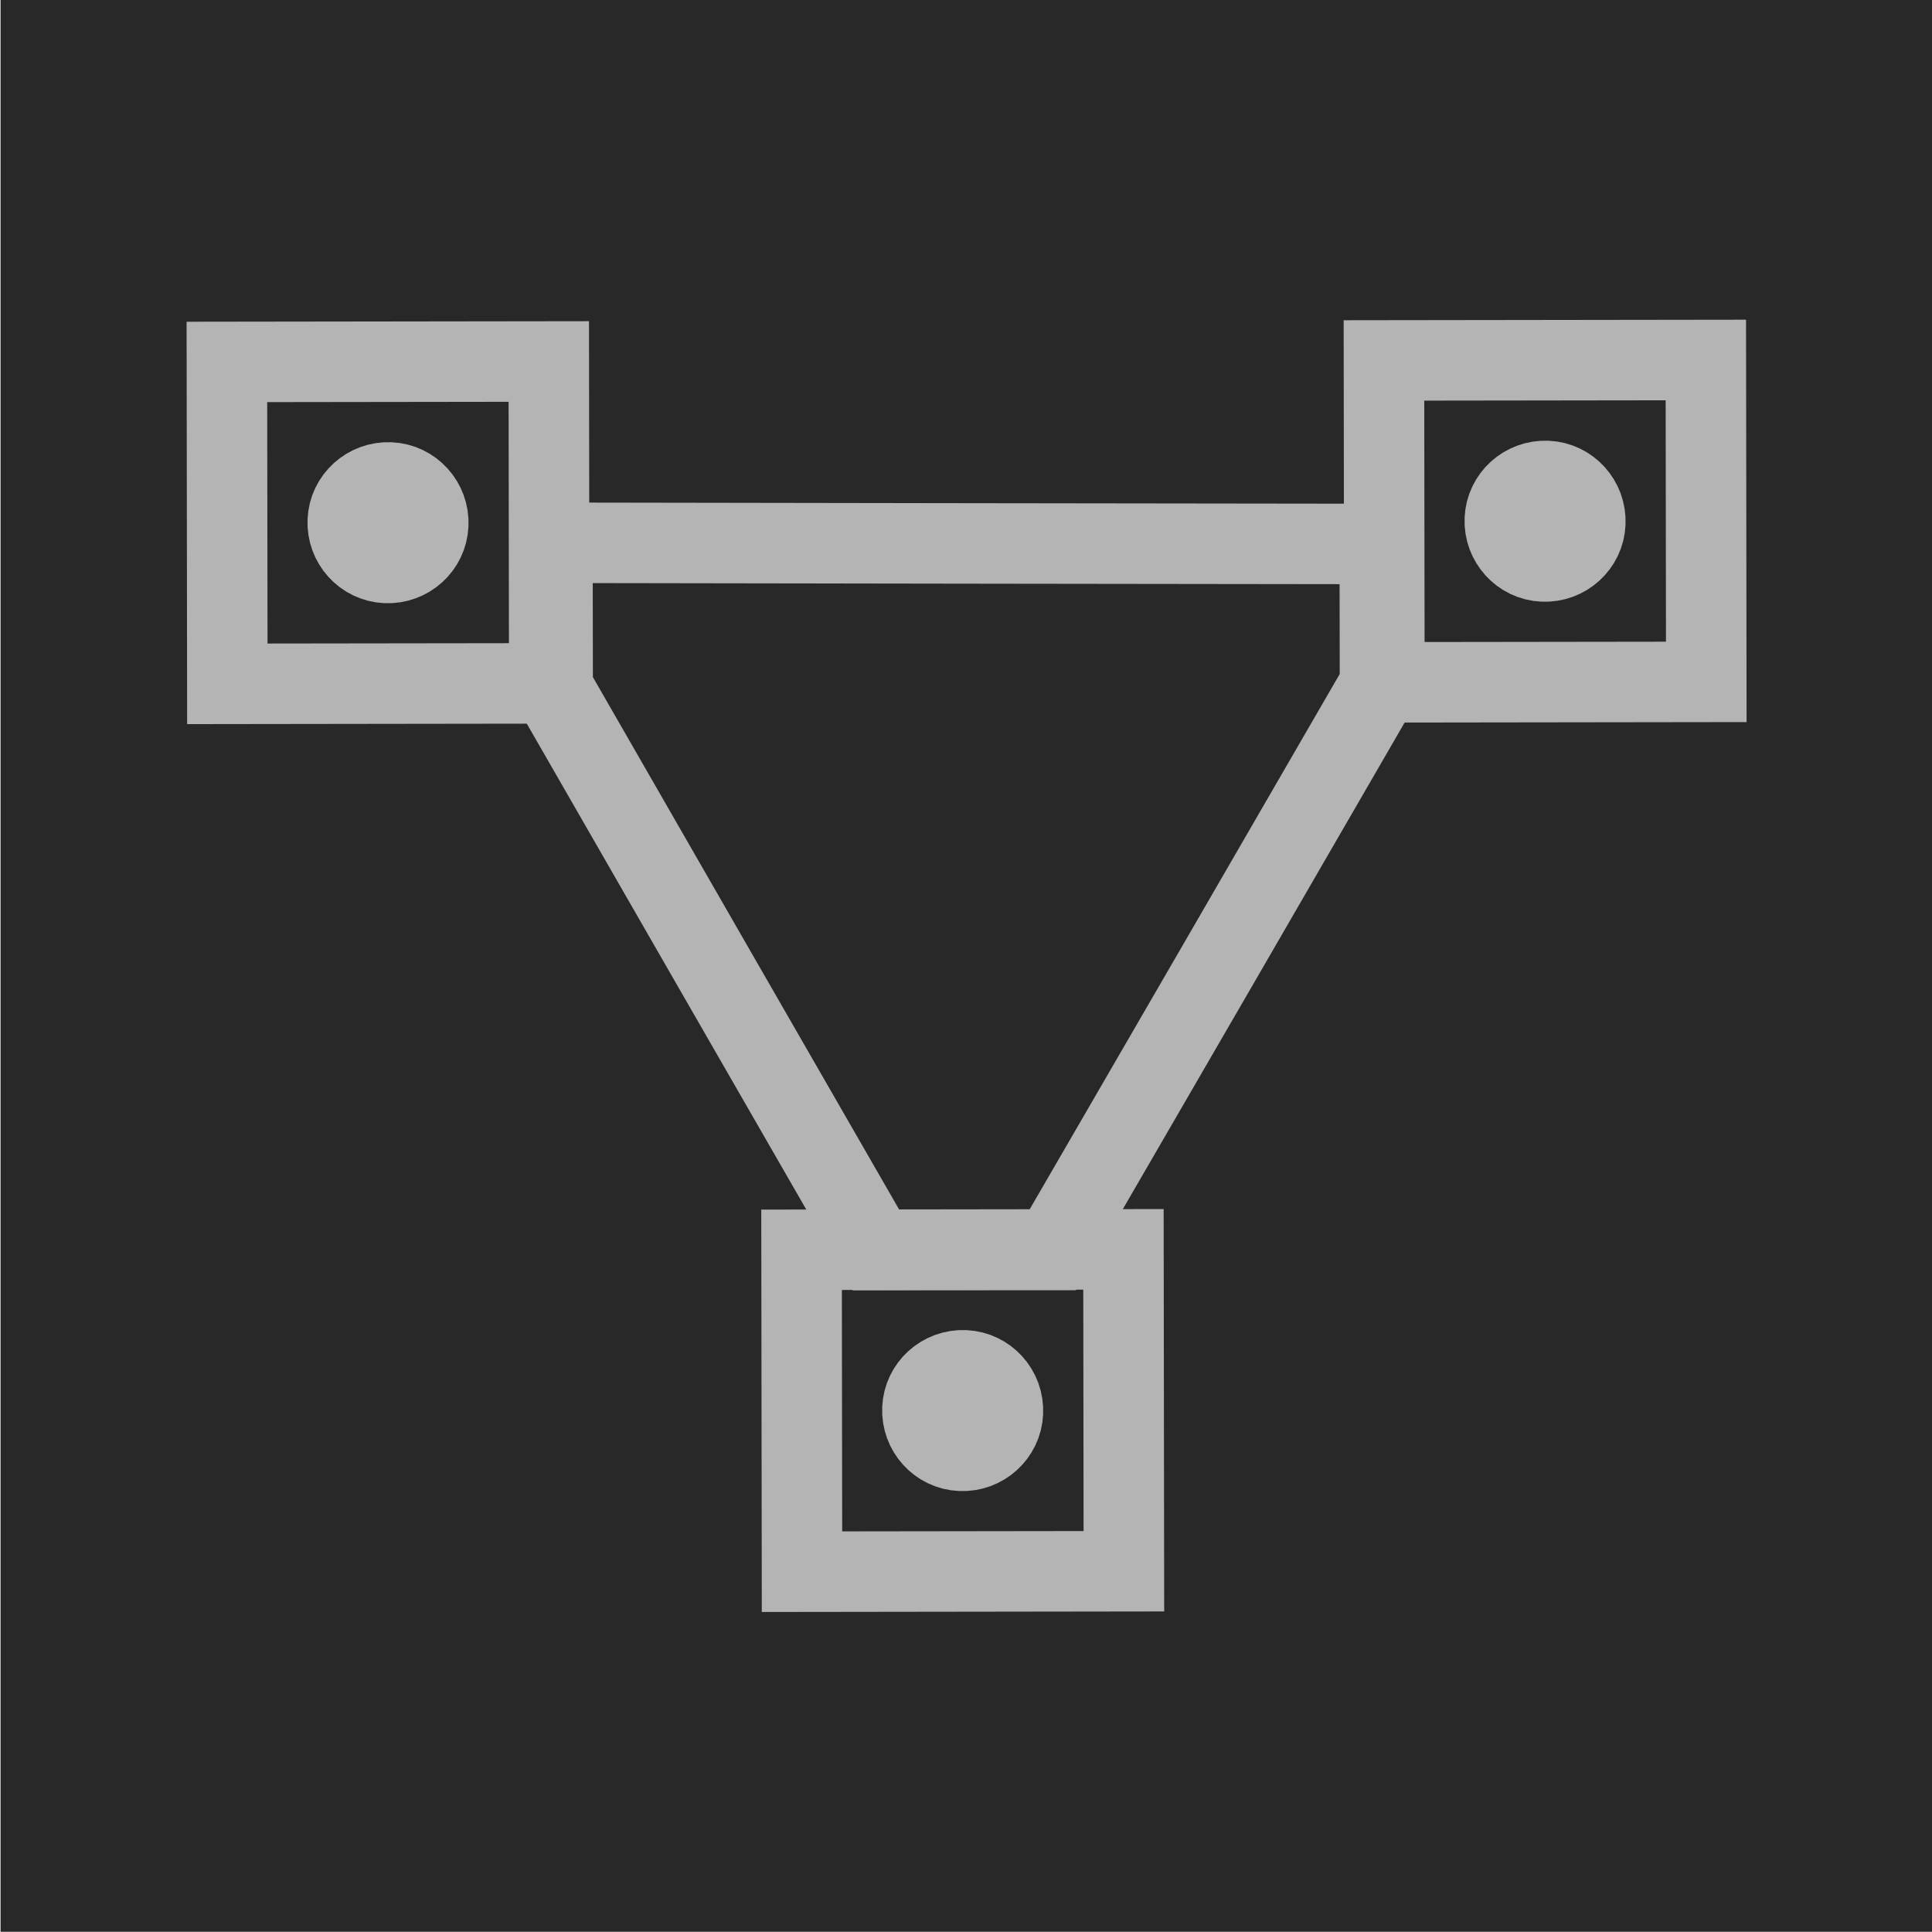
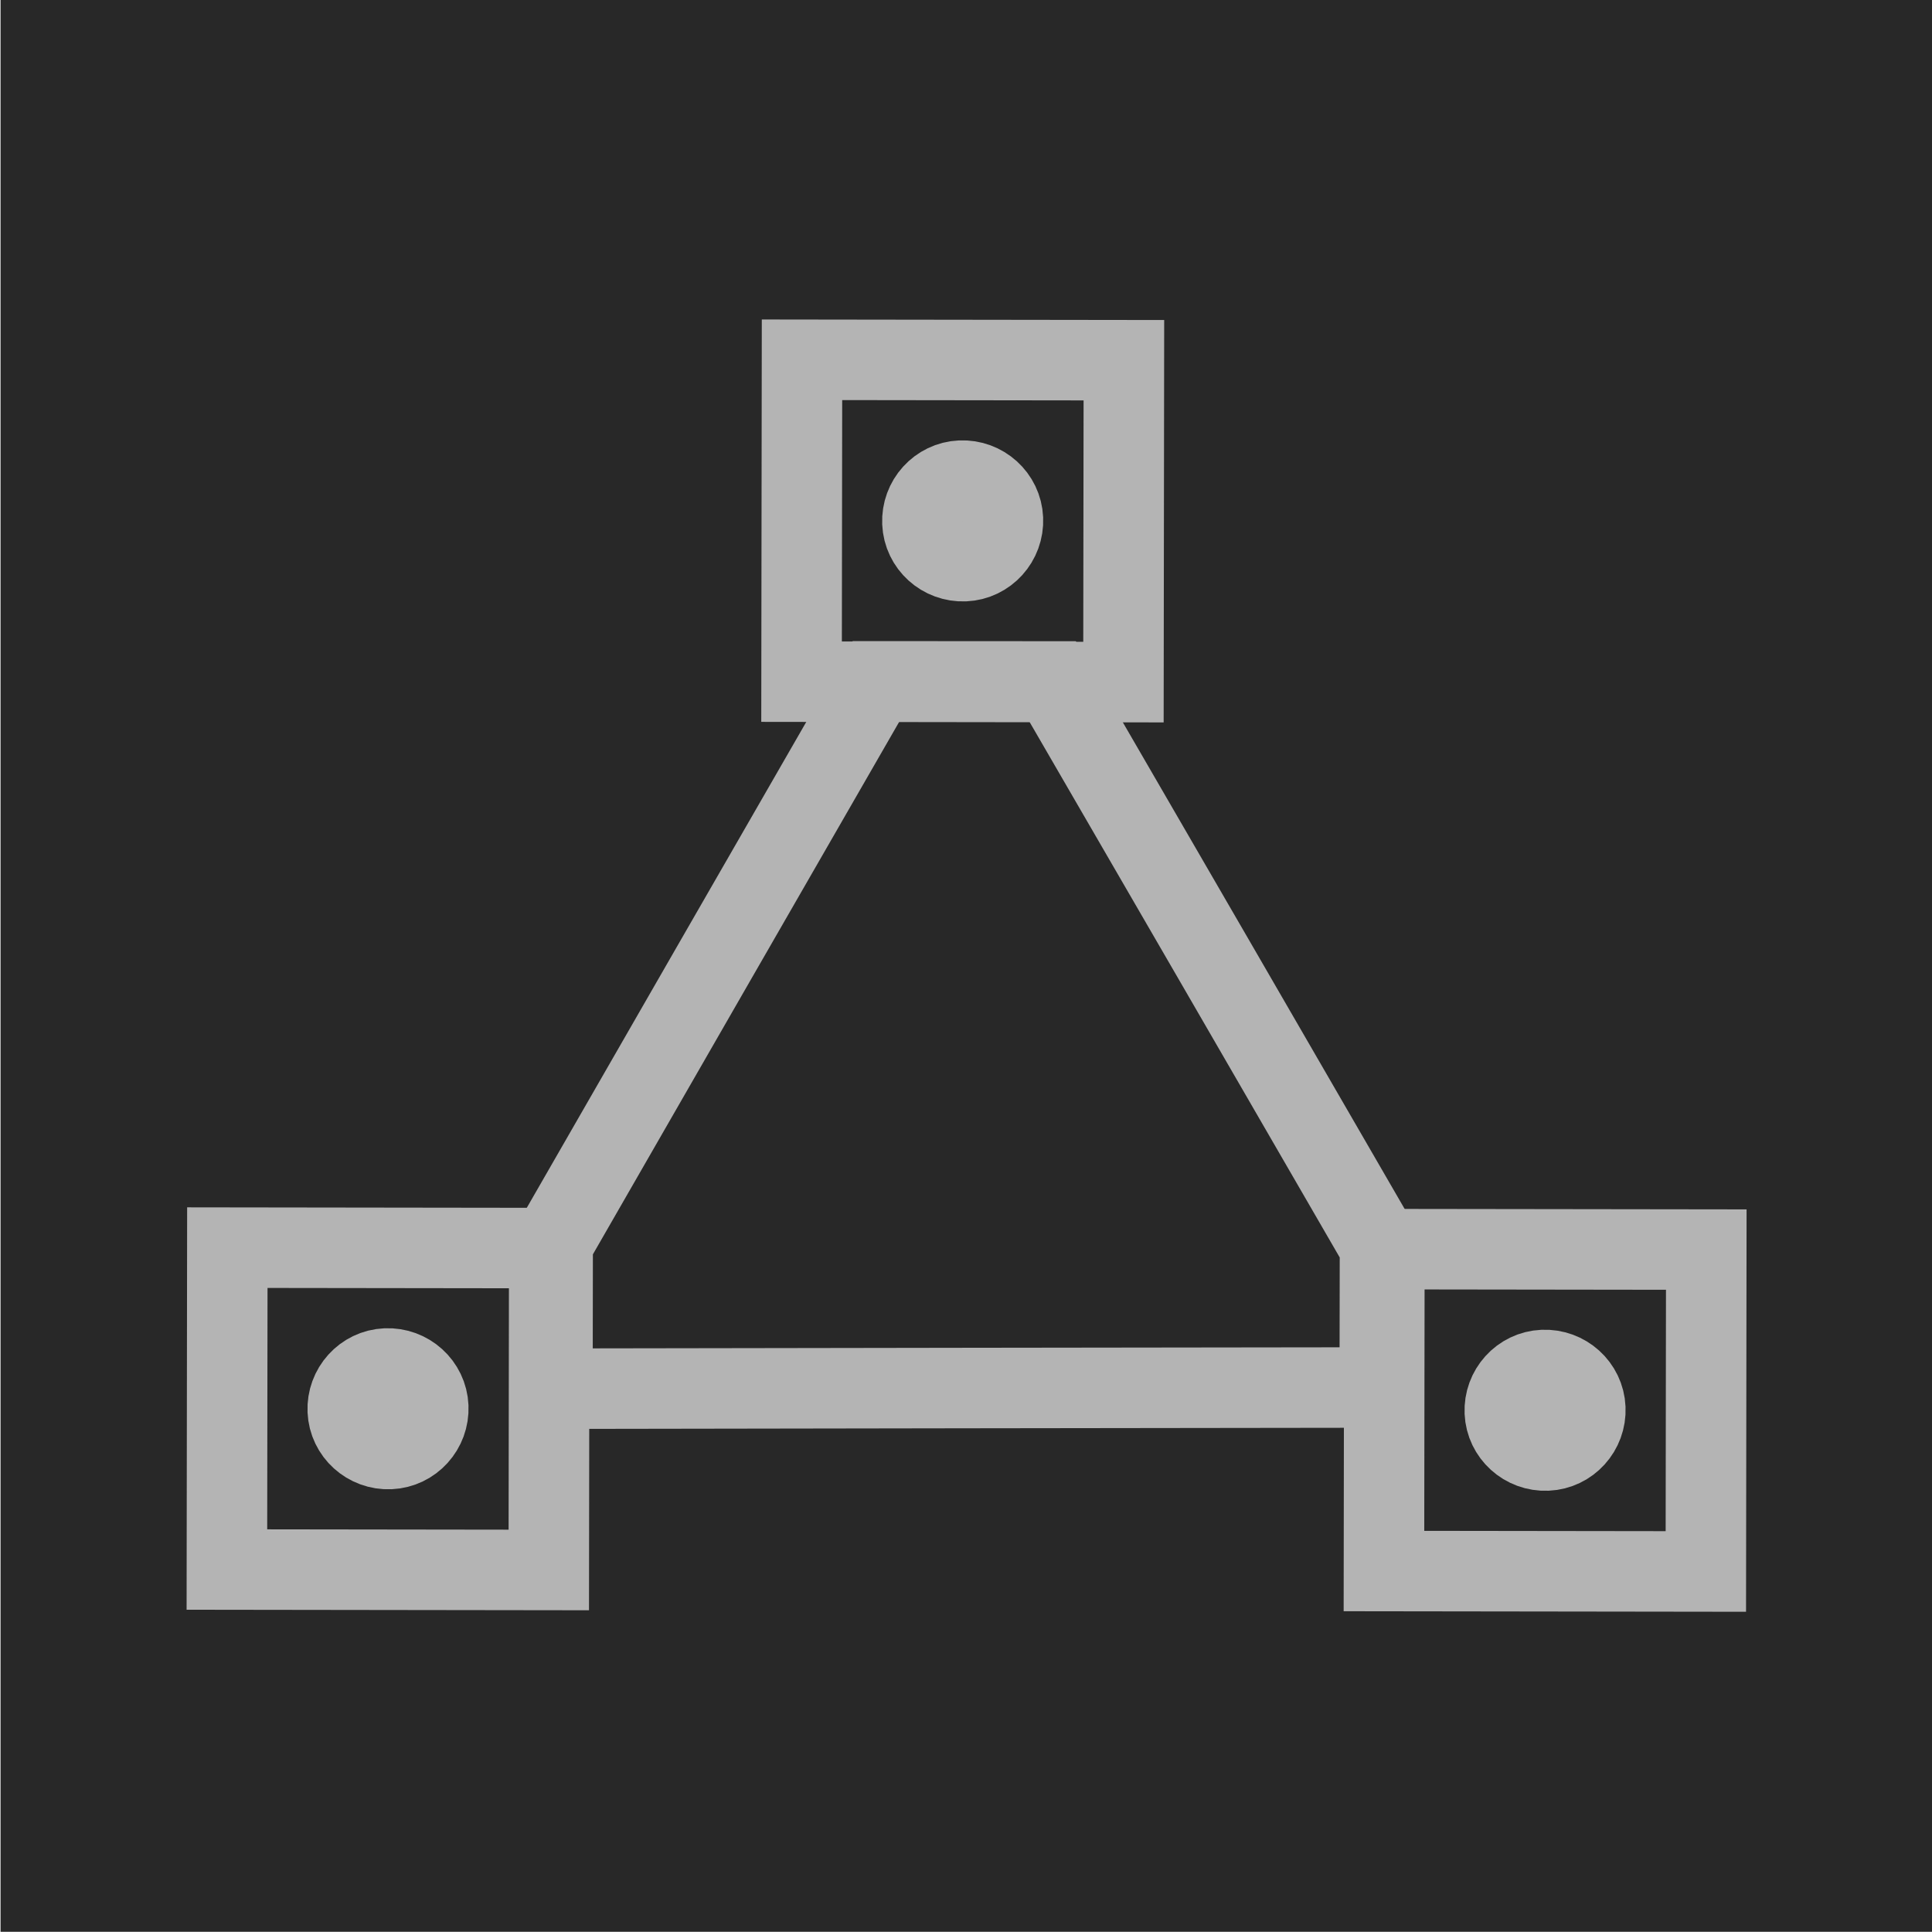
- <svg xmlns="http://www.w3.org/2000/svg" stroke-width="0.501" stroke-linejoin="bevel" fill-rule="evenodd" version="1.1" overflow="visible" width="18pt" height="18pt" viewBox="0 0 18 18">
-   <defs>
-     <marker id="DefaultArrow2" markerUnits="strokeWidth" viewBox="0 0 1 1" markerWidth="1" markerHeight="1" overflow="visible" orient="auto">
-       <g transform="scale(0.009259259)">
-         <path d="M -9 54 L -9 -54 L 117 0 z" />
+ <svg xmlns="http://www.w3.org/2000/svg" id="svg5442" viewBox="0 0 18 18" height="18pt" width="18pt" overflow="visible" version="1.1" fill-rule="evenodd" stroke-linejoin="bevel" stroke-width="0.501">
+   <defs id="defs5412">
+     <marker orient="auto" overflow="visible" markerHeight="1" markerWidth="1" viewBox="0 0 1 1" markerUnits="strokeWidth" id="DefaultArrow2">
+       <g id="g5337" transform="scale(0.009259259)">
+         <path id="path5335" d="M -9 54 L -9 -54 L 117 0 z" />
      </g>
    </marker>
-     <marker id="DefaultArrow3" markerUnits="strokeWidth" viewBox="0 0 1 1" markerWidth="1" markerHeight="1" overflow="visible" orient="auto">
-       <g transform="scale(0.009259259)">
-         <path d="M -27 54 L -9 0 L -27 -54 L 135 0 z" />
+     <marker orient="auto" overflow="visible" markerHeight="1" markerWidth="1" viewBox="0 0 1 1" markerUnits="strokeWidth" id="DefaultArrow3">
+       <g id="g5342" transform="scale(0.009259259)">
+         <path id="path5340" d="M -27 54 L -9 0 L -27 -54 L 135 0 z" />
      </g>
    </marker>
-     <marker id="DefaultArrow4" markerUnits="strokeWidth" viewBox="0 0 1 1" markerWidth="1" markerHeight="1" overflow="visible" orient="auto">
-       <g transform="scale(0.009259259)">
-         <path d="M -9,0 L -9,-45 C -9,-51.708 2.808,-56.580 9,-54 L 117,-9 C 120.916,-7.369 126.000,-4.242 126,0 C 126,4.242 120.916,7.369 117,9 L 9,54 C 2.808,56.580 -9,51.708 -9,45 z" />
+     <marker orient="auto" overflow="visible" markerHeight="1" markerWidth="1" viewBox="0 0 1 1" markerUnits="strokeWidth" id="DefaultArrow4">
+       <g id="g5347" transform="scale(0.009259259)">
+         <path id="path5345" d="M -9,0 L -9,-45 C -9,-51.708 2.808,-56.580 9,-54 L 117,-9 C 120.916,-7.369 126.000,-4.242 126,0 C 126,4.242 120.916,7.369 117,9 L 9,54 C 2.808,56.580 -9,51.708 -9,45 z" />
      </g>
    </marker>
-     <marker id="DefaultArrow5" markerUnits="strokeWidth" viewBox="0 0 1 1" markerWidth="1" markerHeight="1" overflow="visible" orient="auto">
-       <g transform="scale(0.009259259)">
-         <path d="M -54, 0 C -54,29.807 -29.807,54 0,54 C 29.807,54 54,29.807 54,0 C 54,-29.807 29.807,-54 0,-54 C -29.807,-54 -54,-29.807 -54,0 z" />
+     <marker orient="auto" overflow="visible" markerHeight="1" markerWidth="1" viewBox="0 0 1 1" markerUnits="strokeWidth" id="DefaultArrow5">
+       <g id="g5352" transform="scale(0.009259259)">
+         <path id="path5350" d="M -54, 0 C -54,29.807 -29.807,54 0,54 C 29.807,54 54,29.807 54,0 C 54,-29.807 29.807,-54 0,-54 C -29.807,-54 -54,-29.807 -54,0 z" />
      </g>
    </marker>
-     <marker id="DefaultArrow6" markerUnits="strokeWidth" viewBox="0 0 1 1" markerWidth="1" markerHeight="1" overflow="visible" orient="auto">
-       <g transform="scale(0.009259259)">
-         <path d="M -63,0 L 0,63 L 63,0 L 0,-63 z" />
+     <marker orient="auto" overflow="visible" markerHeight="1" markerWidth="1" viewBox="0 0 1 1" markerUnits="strokeWidth" id="DefaultArrow6">
+       <g id="g5357" transform="scale(0.009259259)">
+         <path id="path5355" d="M -63,0 L 0,63 L 63,0 L 0,-63 z" />
      </g>
    </marker>
-     <marker id="DefaultArrow7" markerUnits="strokeWidth" viewBox="0 0 1 1" markerWidth="1" markerHeight="1" overflow="visible" orient="auto">
-       <g transform="scale(0.009259259)">
-         <path d="M 18,-54 L 108,-54 L 63,0 L 108,54 L 18, 54 L -36,0 z" />
+     <marker orient="auto" overflow="visible" markerHeight="1" markerWidth="1" viewBox="0 0 1 1" markerUnits="strokeWidth" id="DefaultArrow7">
+       <g id="g5362" transform="scale(0.009259259)">
+         <path id="path5360" d="M 18,-54 L 108,-54 L 63,0 L 108,54 L 18, 54 L -36,0 z" />
      </g>
    </marker>
-     <marker id="DefaultArrow8" markerUnits="strokeWidth" viewBox="0 0 1 1" markerWidth="1" markerHeight="1" overflow="visible" orient="auto">
-       <g transform="scale(0.009259259)">
-         <path d="M -36,0 L 18,-54 L 54,-54 L 18,-18 L 27,-18 L 63,-54 L 99,-54 L 63,-18 L 72,-18 L 108,-54 L 144,-54 L 90,0 L 144,54 L 108,54 L 72,18 L 63,18 L 99,54 L 63,54 L 27,18 L 18,18 L 54,54 L 18,54 z" />
+     <marker orient="auto" overflow="visible" markerHeight="1" markerWidth="1" viewBox="0 0 1 1" markerUnits="strokeWidth" id="DefaultArrow8">
+       <g id="g5367" transform="scale(0.009259259)">
+         <path id="path5365" d="M -36,0 L 18,-54 L 54,-54 L 18,-18 L 27,-18 L 63,-54 L 99,-54 L 63,-18 L 72,-18 L 108,-54 L 144,-54 L 90,0 L 144,54 L 108,54 L 72,18 L 63,18 L 99,54 L 63,54 L 27,18 L 18,18 L 54,54 L 18,54 z" />
      </g>
    </marker>
-     <marker id="DefaultArrow9" markerUnits="strokeWidth" viewBox="0 0 1 1" markerWidth="1" markerHeight="1" overflow="visible" orient="auto">
-       <g transform="scale(0.009259259)">
-         <path d="M 0,45 L -45,0 L 0, -45 L 45, 0 z M 0, 63 L-63, 0 L 0, -63 L 63, 0 z" />
+     <marker orient="auto" overflow="visible" markerHeight="1" markerWidth="1" viewBox="0 0 1 1" markerUnits="strokeWidth" id="DefaultArrow9">
+       <g id="g5372" transform="scale(0.009259259)">
+         <path id="path5370" d="M 0,45 L -45,0 L 0, -45 L 45, 0 z M 0, 63 L-63, 0 L 0, -63 L 63, 0 z" />
      </g>
    </marker>
    <filter id="StainedFilter">
-       <feBlend mode="multiply" in2="BackgroundImage" in="SourceGraphic" result="blend" />
-       <feComposite in="blend" in2="SourceAlpha" operator="in" result="comp" />
+       <feBlend id="feBlend5375" result="blend" in="SourceGraphic" in2="BackgroundImage" mode="multiply" />
+       <feComposite id="feComposite5377" result="comp" operator="in" in2="SourceAlpha" in="blend" />
    </filter>
    <filter id="BleachFilter">
-       <feBlend mode="screen" in2="BackgroundImage" in="SourceGraphic" result="blend" />
-       <feComposite in="blend" in2="SourceAlpha" operator="in" result="comp" />
+       <feBlend id="feBlend5380" result="blend" in="SourceGraphic" in2="BackgroundImage" mode="screen" />
+       <feComposite id="feComposite5382" result="comp" operator="in" in2="SourceAlpha" in="blend" />
    </filter>
    <filter id="InvertTransparencyBitmapFilter">
-       <feComponentTransfer>
-         <feFuncR type="gamma" amplitude="1.055" exponent=".417" offset="-0.055" />
-         <feFuncG type="gamma" amplitude="1.055" exponent=".417" offset="-0.055" />
-         <feFuncB type="gamma" amplitude="1.055" exponent=".417" offset="-0.055" />
+       <feComponentTransfer id="feComponentTransfer5391">
+         <feFuncR id="feFuncR5385" offset="-0.055" exponent=".417" amplitude="1.055" type="gamma" />
+         <feFuncG id="feFuncG5387" offset="-0.055" exponent=".417" amplitude="1.055" type="gamma" />
+         <feFuncB id="feFuncB5389" offset="-0.055" exponent=".417" amplitude="1.055" type="gamma" />
      </feComponentTransfer>
-       <feComponentTransfer>
-         <feFuncR type="linear" slope="-1" intercept="1" />
-         <feFuncG type="linear" slope="-1" intercept="1" />
-         <feFuncB type="linear" slope="-1" intercept="1" />
-         <feFuncA type="linear" slope="1" intercept="0" />
+       <feComponentTransfer id="feComponentTransfer5401">
+         <feFuncR id="feFuncR5393" intercept="1" slope="-1" type="linear" />
+         <feFuncG id="feFuncG5395" intercept="1" slope="-1" type="linear" />
+         <feFuncB id="feFuncB5397" intercept="1" slope="-1" type="linear" />
+         <feFuncA id="feFuncA5399" intercept="0" slope="1" type="linear" />
      </feComponentTransfer>
-       <feComponentTransfer>
-         <feFuncR type="gamma" amplitude="1" exponent="2.4" offset="0" />
-         <feFuncG type="gamma" amplitude="1" exponent="2.4" offset="0" />
-         <feFuncB type="gamma" amplitude="1" exponent="2.4" offset="0" />
+       <feComponentTransfer id="feComponentTransfer5409">
+         <feFuncR id="feFuncR5403" offset="0" exponent="2.4" amplitude="1" type="gamma" />
+         <feFuncG id="feFuncG5405" offset="0" exponent="2.4" amplitude="1" type="gamma" />
+         <feFuncB id="feFuncB5407" offset="0" exponent="2.4" amplitude="1" type="gamma" />
      </feComponentTransfer>
    </filter>
+     <clipPath id="clipPath6083" clipPathUnits="userSpaceOnUse">
+       <rect transform="scale(1,-1)" y="-0.003" x="0.005" height="18.001" width="18.001" id="rect6085" style="fill:none;stroke:#000000;stroke-width:0;stroke-miterlimit:2" />
+     </clipPath>
  </defs>
-   <g id="Document" fill="none" stroke="black" font-family="Times New Roman" font-size="16" transform="scale(1 -1)">
-     <g id="Spread" transform="translate(0 -18)">
+   <g clip-path="url(#clipPath6083)" transform="translate(0,17.995)" font-size="16px" font-family="'Times New Roman'" stroke="#000000" fill="none" id="Document">
+     <g transform="translate(0,-18)" id="Spread">
      <g id="Layer 1">
-         <path d="M 25.057,9.418 L 49.057,9.418 L 49.057,-14.582 L 25.057,-14.582 L 25.057,9.418" stroke="none" />
-         <path d="M 33.471,-1.769 C 33.471,0.472 35.351,2.291 37.667,2.291 C 39.983,2.291 41.863,0.472 41.863,-1.769 C 41.863,-4.01 39.983,-5.829 37.667,-5.829 C 35.351,-5.829 33.471,-4.01 33.471,-1.769 Z" stroke="none" stroke-opacity="0.851" fill="#800000" stroke-width="0" fill-rule="evenodd" stroke-linejoin="round" marker-start="none" marker-end="none" stroke-miterlimit="79.84" fill-opacity="0" />
-         <g id="Group" stroke-linejoin="miter" stroke-width="0.75" stroke-miterlimit="79.84">
-           <path d="M 18.006,0.002 L 18.006,18.003 L 0.005,18.003 L 0.005,0.002 L 18.006,0.002 Z" fill="#282828" stroke="none" marker-start="none" marker-end="none" />
-           <g id="Group_1" stroke="#b4b4b4">
+         <path id="path5414" stroke="none" d="m 25.057,9.418 h 24 v -24 h -24 v 24" />
+         <path id="path5416" fill-opacity="0" stroke-miterlimit="79.84" marker-end="none" marker-start="none" stroke-linejoin="round" fill-rule="evenodd" stroke-width="0" fill="#800000" stroke-opacity="0.851" stroke="none" d="m 33.471,-1.769 c 0,2.241 1.88,4.06 4.196,4.06 2.316,0 4.196,-1.819 4.196,-4.06 0,-2.241 -1.88,-4.06 -4.196,-4.06 -2.316,0 -4.196,1.819 -4.196,4.06 z" />
+         <g stroke-miterlimit="79.84" stroke-width="0.75" stroke-linejoin="miter" id="Group">
+           <path id="path5418" marker-end="none" marker-start="none" stroke="none" fill="#282828" d="M 18.006,0.002 V 18.003 H 0.005 V 0.002 Z" />
+           <g stroke="#b4b4b4" id="Group_1">
            <g id="Group_2">
-               <path d="M 7.472,3.357 L 7.468,6.356 L 10.467,6.36 L 10.471,3.361 L 7.472,3.357 Z" marker-start="none" marker-end="none" />
-               <path d="M 8.951,4.483 C 9.158,4.474 9.335,4.633 9.344,4.84 C 9.353,5.047 9.194,5.224 8.987,5.233 C 8.78,5.242 8.603,5.083 8.594,4.876 C 8.585,4.669 8.744,4.492 8.951,4.483 Z" marker-start="none" marker-end="none" />
+               <path id="path5420" marker-end="none" marker-start="none" d="M 7.472,3.357 7.468,6.356 10.467,6.36 10.471,3.361 Z" />
+               <path id="path5422" marker-end="none" marker-start="none" d="M 8.951,4.483 C 9.158,4.474 9.335,4.633 9.344,4.84 9.353,5.047 9.194,5.224 8.987,5.233 8.78,5.242 8.603,5.083 8.594,4.876 8.585,4.669 8.744,4.492 8.951,4.483 Z" />
            </g>
            <g id="Group_3">
-               <path d="M 2.118,11.629 L 2.114,14.628 L 5.113,14.632 L 5.117,11.633 L 2.118,11.629 Z" marker-start="none" marker-end="none" />
-               <path d="M 3.597,12.755 C 3.804,12.746 3.981,12.905 3.99,13.112 C 3.999,13.319 3.84,13.496 3.633,13.505 C 3.426,13.514 3.249,13.355 3.24,13.148 C 3.231,12.941 3.39,12.764 3.597,12.755 Z" marker-start="none" marker-end="none" />
+               <path id="path5425" marker-end="none" marker-start="none" d="m 2.118,11.629 -0.004,2.999 2.999,0.004 0.004,-2.999 z" />
+               <path id="path5427" marker-end="none" marker-start="none" d="m 3.597,12.755 c 0.207,-0.009 0.384,0.15 0.393,0.357 0.009,0.207 -0.15,0.384 -0.357,0.393 C 3.426,13.514 3.249,13.355 3.24,13.148 3.231,12.941 3.39,12.764 3.597,12.755 Z" />
            </g>
            <g id="Group_4">
-               <path d="M 12.898,11.643 L 12.894,14.642 L 15.893,14.646 L 15.897,11.647 L 12.898,11.643 Z" marker-start="none" marker-end="none" />
-               <path d="M 14.377,12.769 C 14.584,12.76 14.761,12.919 14.77,13.126 C 14.779,13.333 14.62,13.51 14.413,13.519 C 14.206,13.528 14.029,13.369 14.02,13.162 C 14.011,12.955 14.17,12.778 14.377,12.769 Z" marker-start="none" marker-end="none" />
+               <path id="path5430" marker-end="none" marker-start="none" d="m 12.898,11.643 -0.004,2.999 2.999,0.004 0.004,-2.999 z" />
+               <path id="path5432" marker-end="none" marker-start="none" d="m 14.377,12.769 c 0.207,-0.009 0.384,0.15 0.393,0.357 0.009,0.207 -0.15,0.384 -0.357,0.393 -0.207,0.009 -0.384,-0.15 -0.393,-0.357 -0.009,-0.207 0.15,-0.384 0.357,-0.393 z" />
            </g>
-             <path d="M 5.147,12.943 L 5.149,11.591 L 6.675,8.937 L 8.162,6.353 L 9.807,6.354 L 11.3,8.93 L 12.857,11.62 L 12.855,12.932 L 8.994,12.937 L 5.147,12.943 Z" marker-start="none" marker-end="none" />
+             <path id="path5435" marker-end="none" marker-start="none" d="M 5.147,12.943 5.149,11.591 6.675,8.937 8.162,6.353 9.807,6.354 11.3,8.93 l 1.557,2.69 -0.002,1.312 -3.861,0.005 z" />
          </g>
        </g>
      </g>
    </g>
  </g>
</svg>
